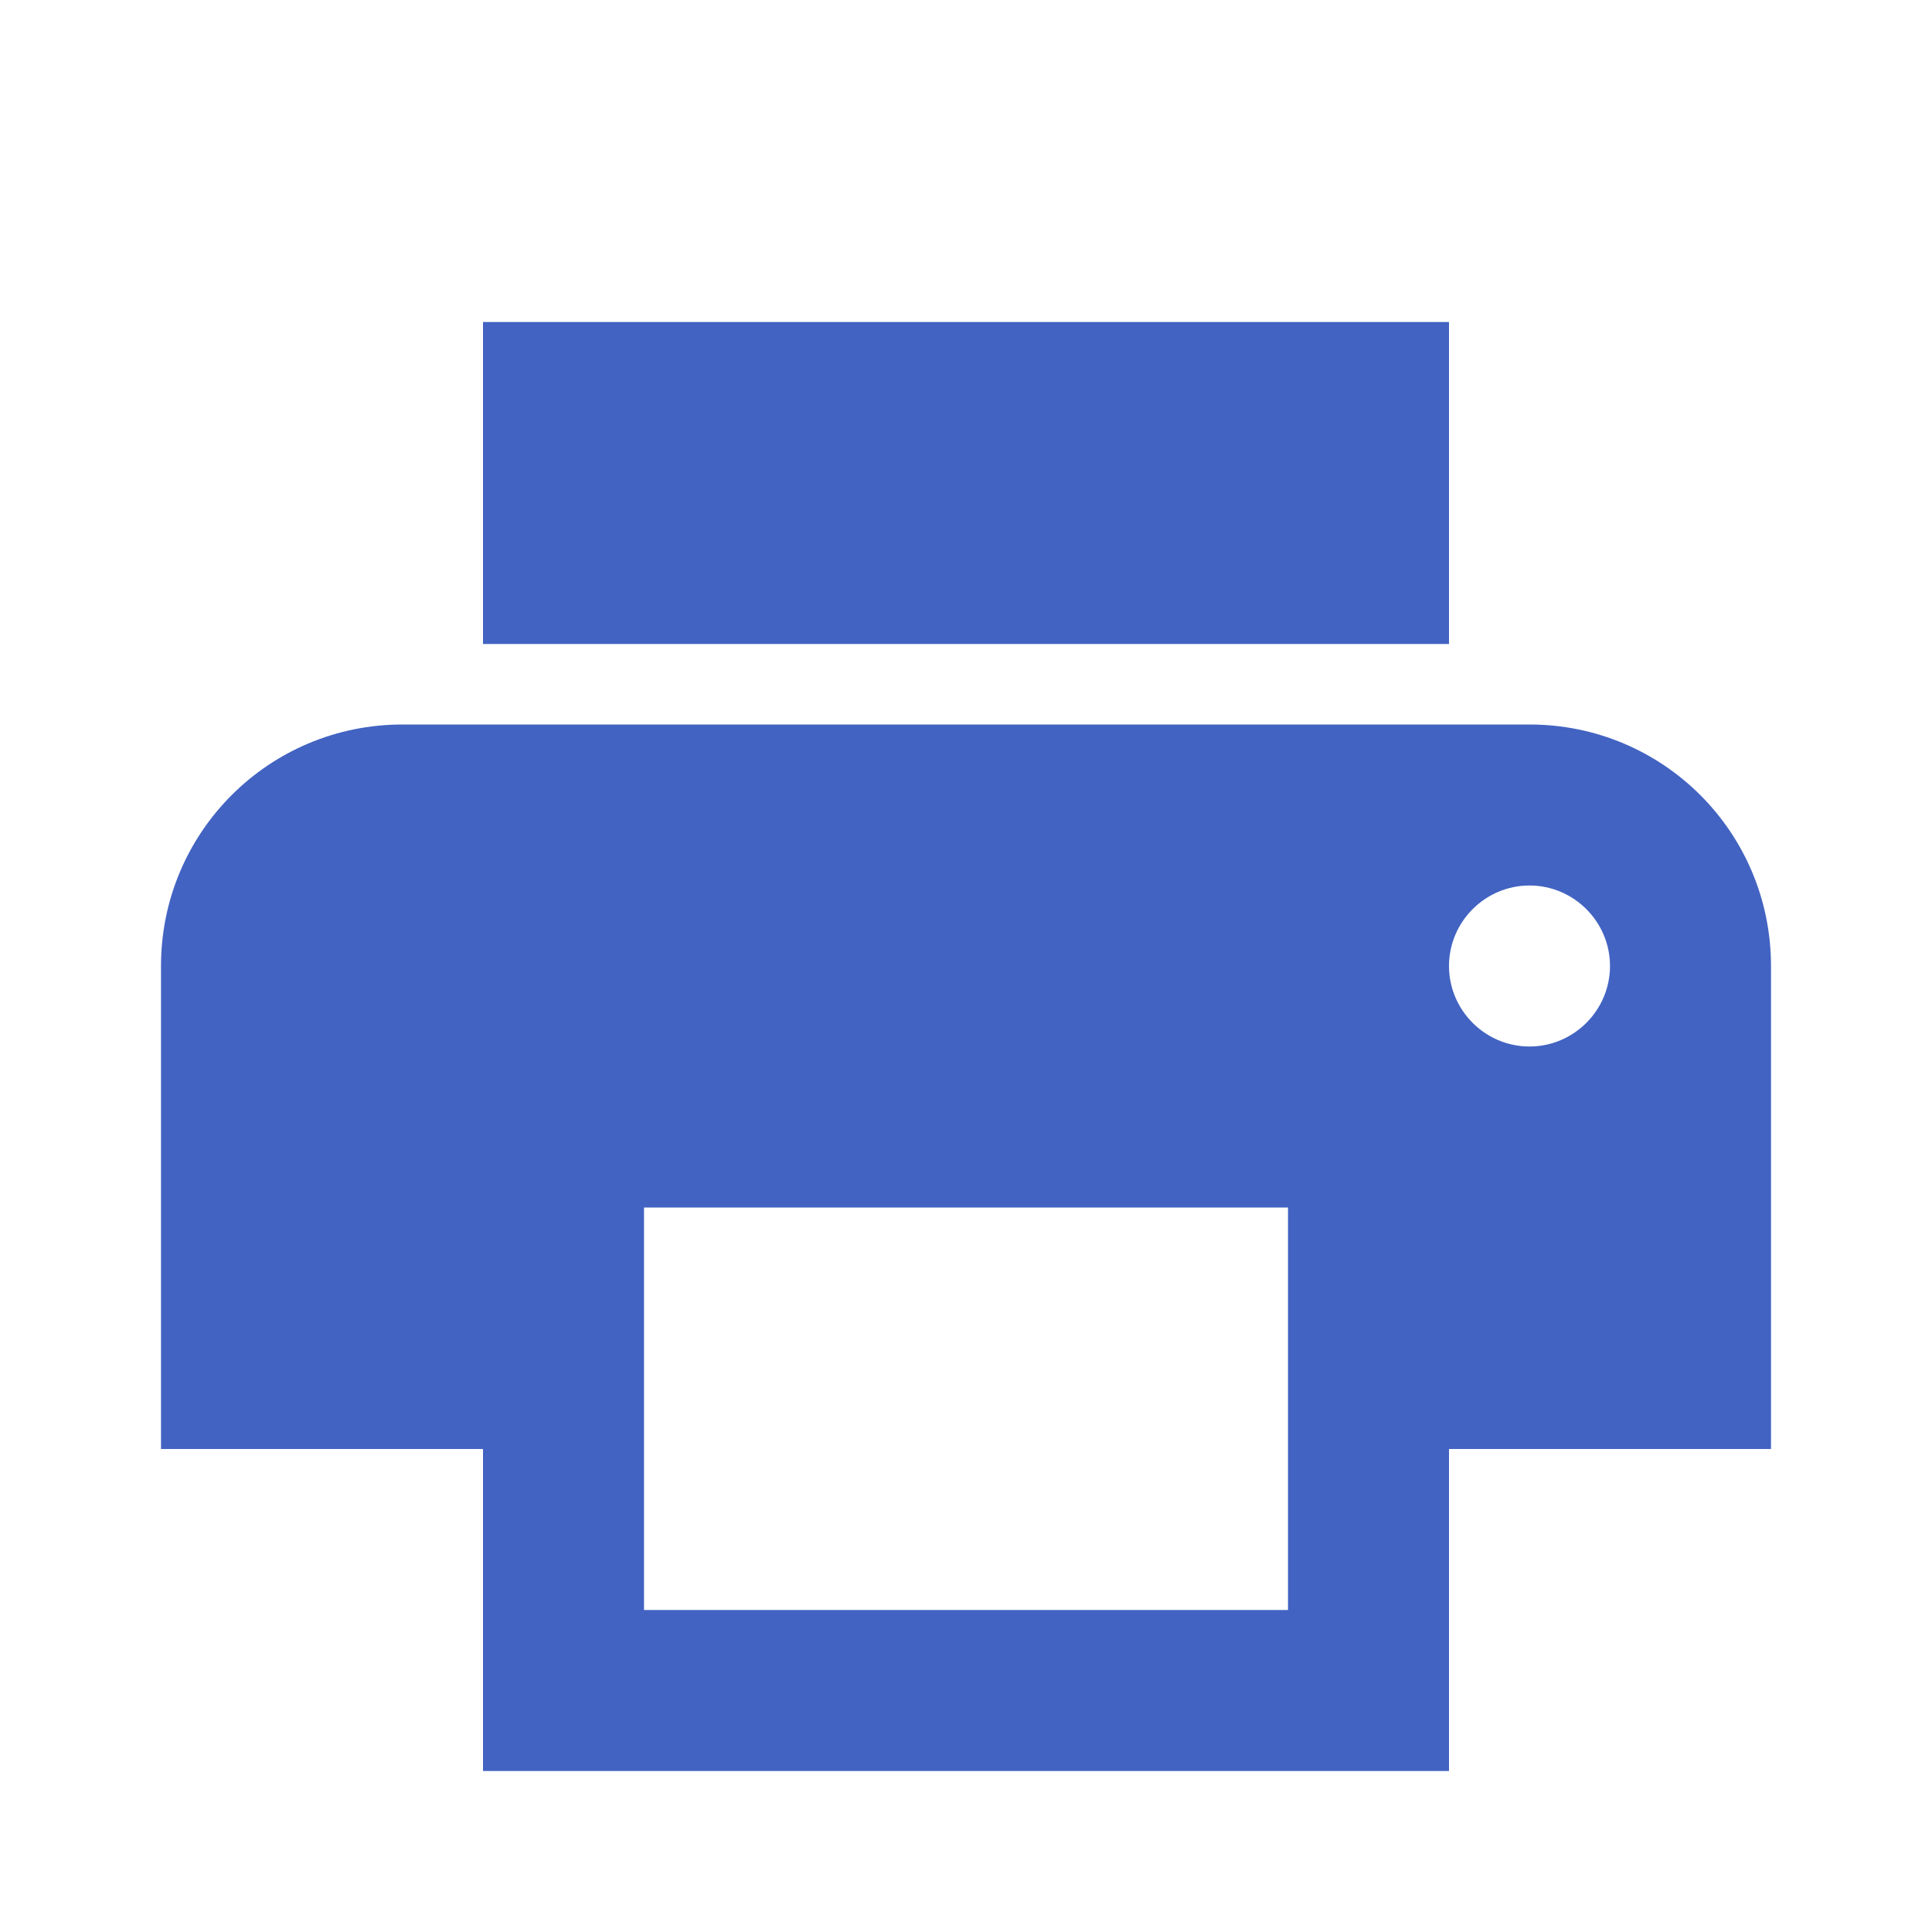
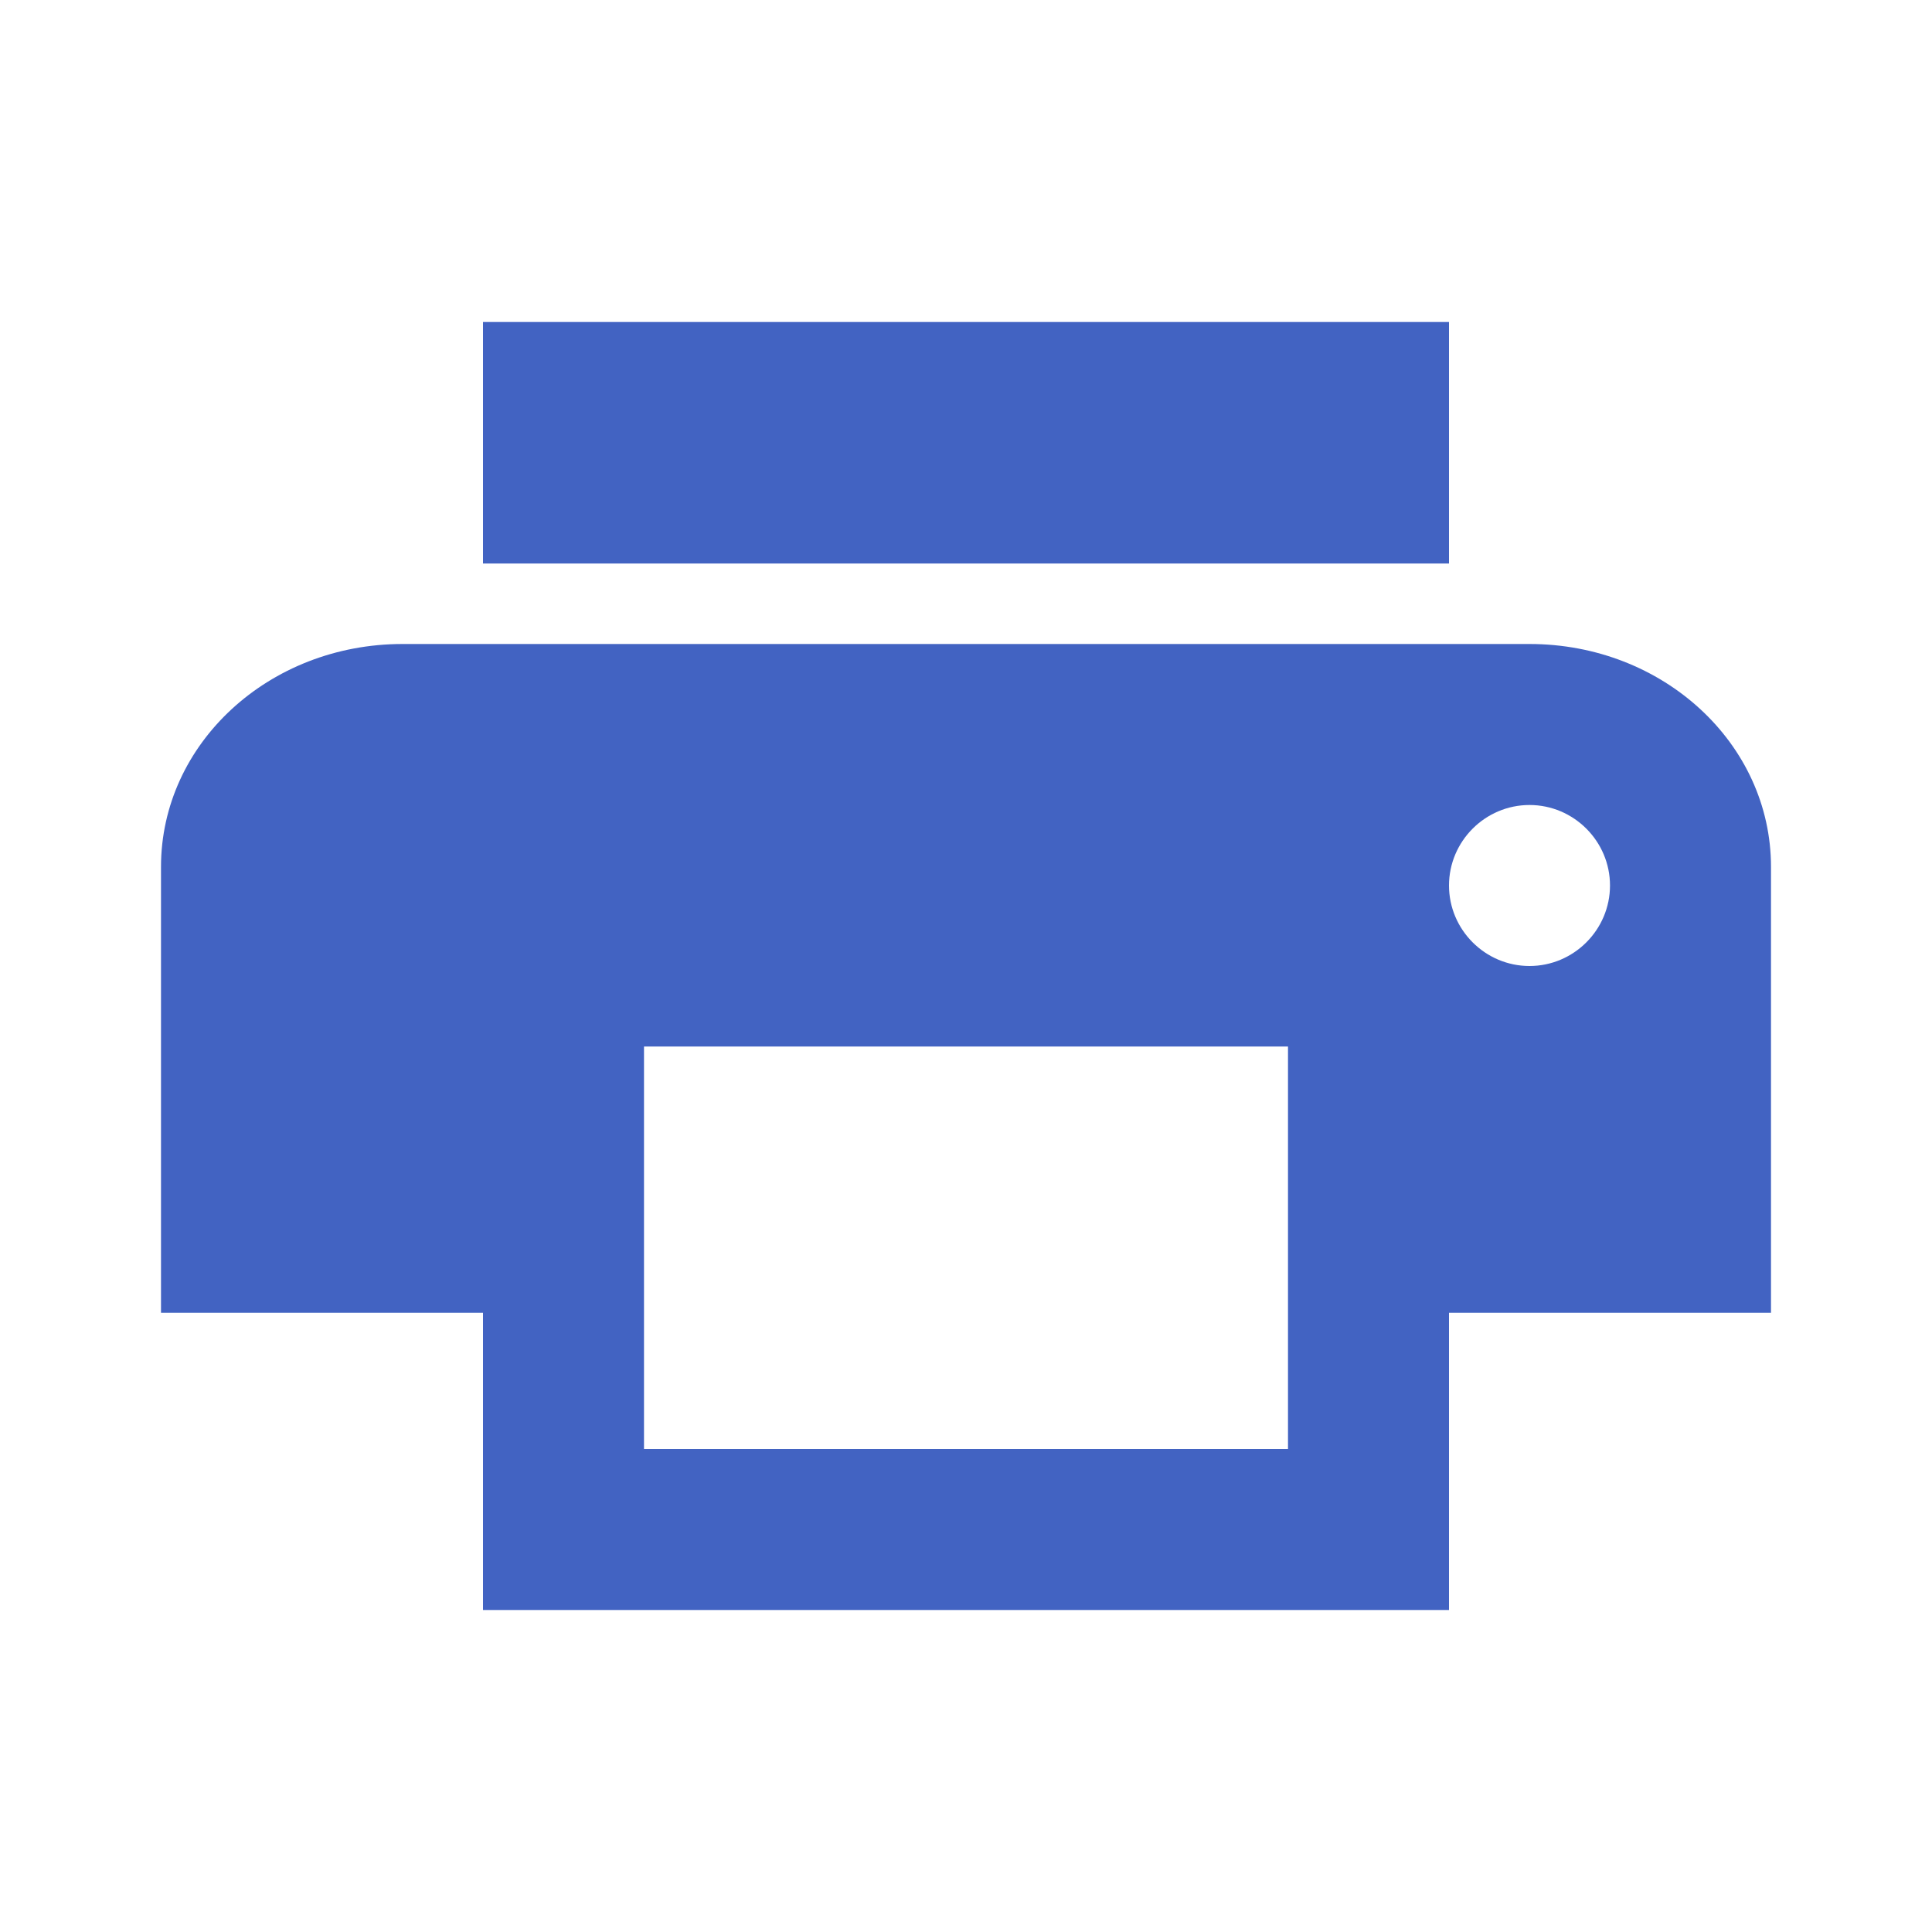
<svg xmlns="http://www.w3.org/2000/svg" width="24px" height="24px" viewBox="0 0 24 24" version="1.1">
  <defs />
-   <g id="Page-1" stroke="none" stroke-width="1" fill="none" fill-rule="evenodd">
-     <g id="print" fill="#4263C2" fill-rule="nonzero">
-       <path d="M19,9 L5,9 C3.34,9 2,10.34 2,12 L2,18 L6,18 L6,22 L18,22 L18,18 L22,18 L22,12 C22,10.34 20.66,9 19,9 Z M16,20 L8,20 L8,15 L16,15 L16,20 Z M19,13 C18.45,13 18,12.55 18,12 C18,11.45 18.45,11 19,11 C19.55,11 20,11.45 20,12 C20,12.55 19.55,13 19,13 Z M18,4 L6,4 L6,8 L18,8 L18,4 Z" />
-     </g>
+   <g id="icons--print" stroke="none" stroke-width="1" fill="none" fill-rule="evenodd">
+     <path d="M19,8 L5,8 C3.34,8 2,9.237 2,10.769 L2,16.308 L6,16.308 L6,20 L18,20 L18,16.308 L22,16.308 L22,10.769 C22,9.237 20.66,8 19,8 Z M16,18 L8,18 L8,13 L16,13 L16,18 Z M19,12 C18.45,12 18,11.55 18,11 C18,10.45 18.45,10 19,10 C19.55,10 20,10.45 20,11 C20,11.55 19.55,12 19,12 Z M18,4 L6,4 L6,7 L18,7 L18,4 Z" id="Shape" fill="#4263C2" fill-rule="nonzero" />
  </g>
</svg>
